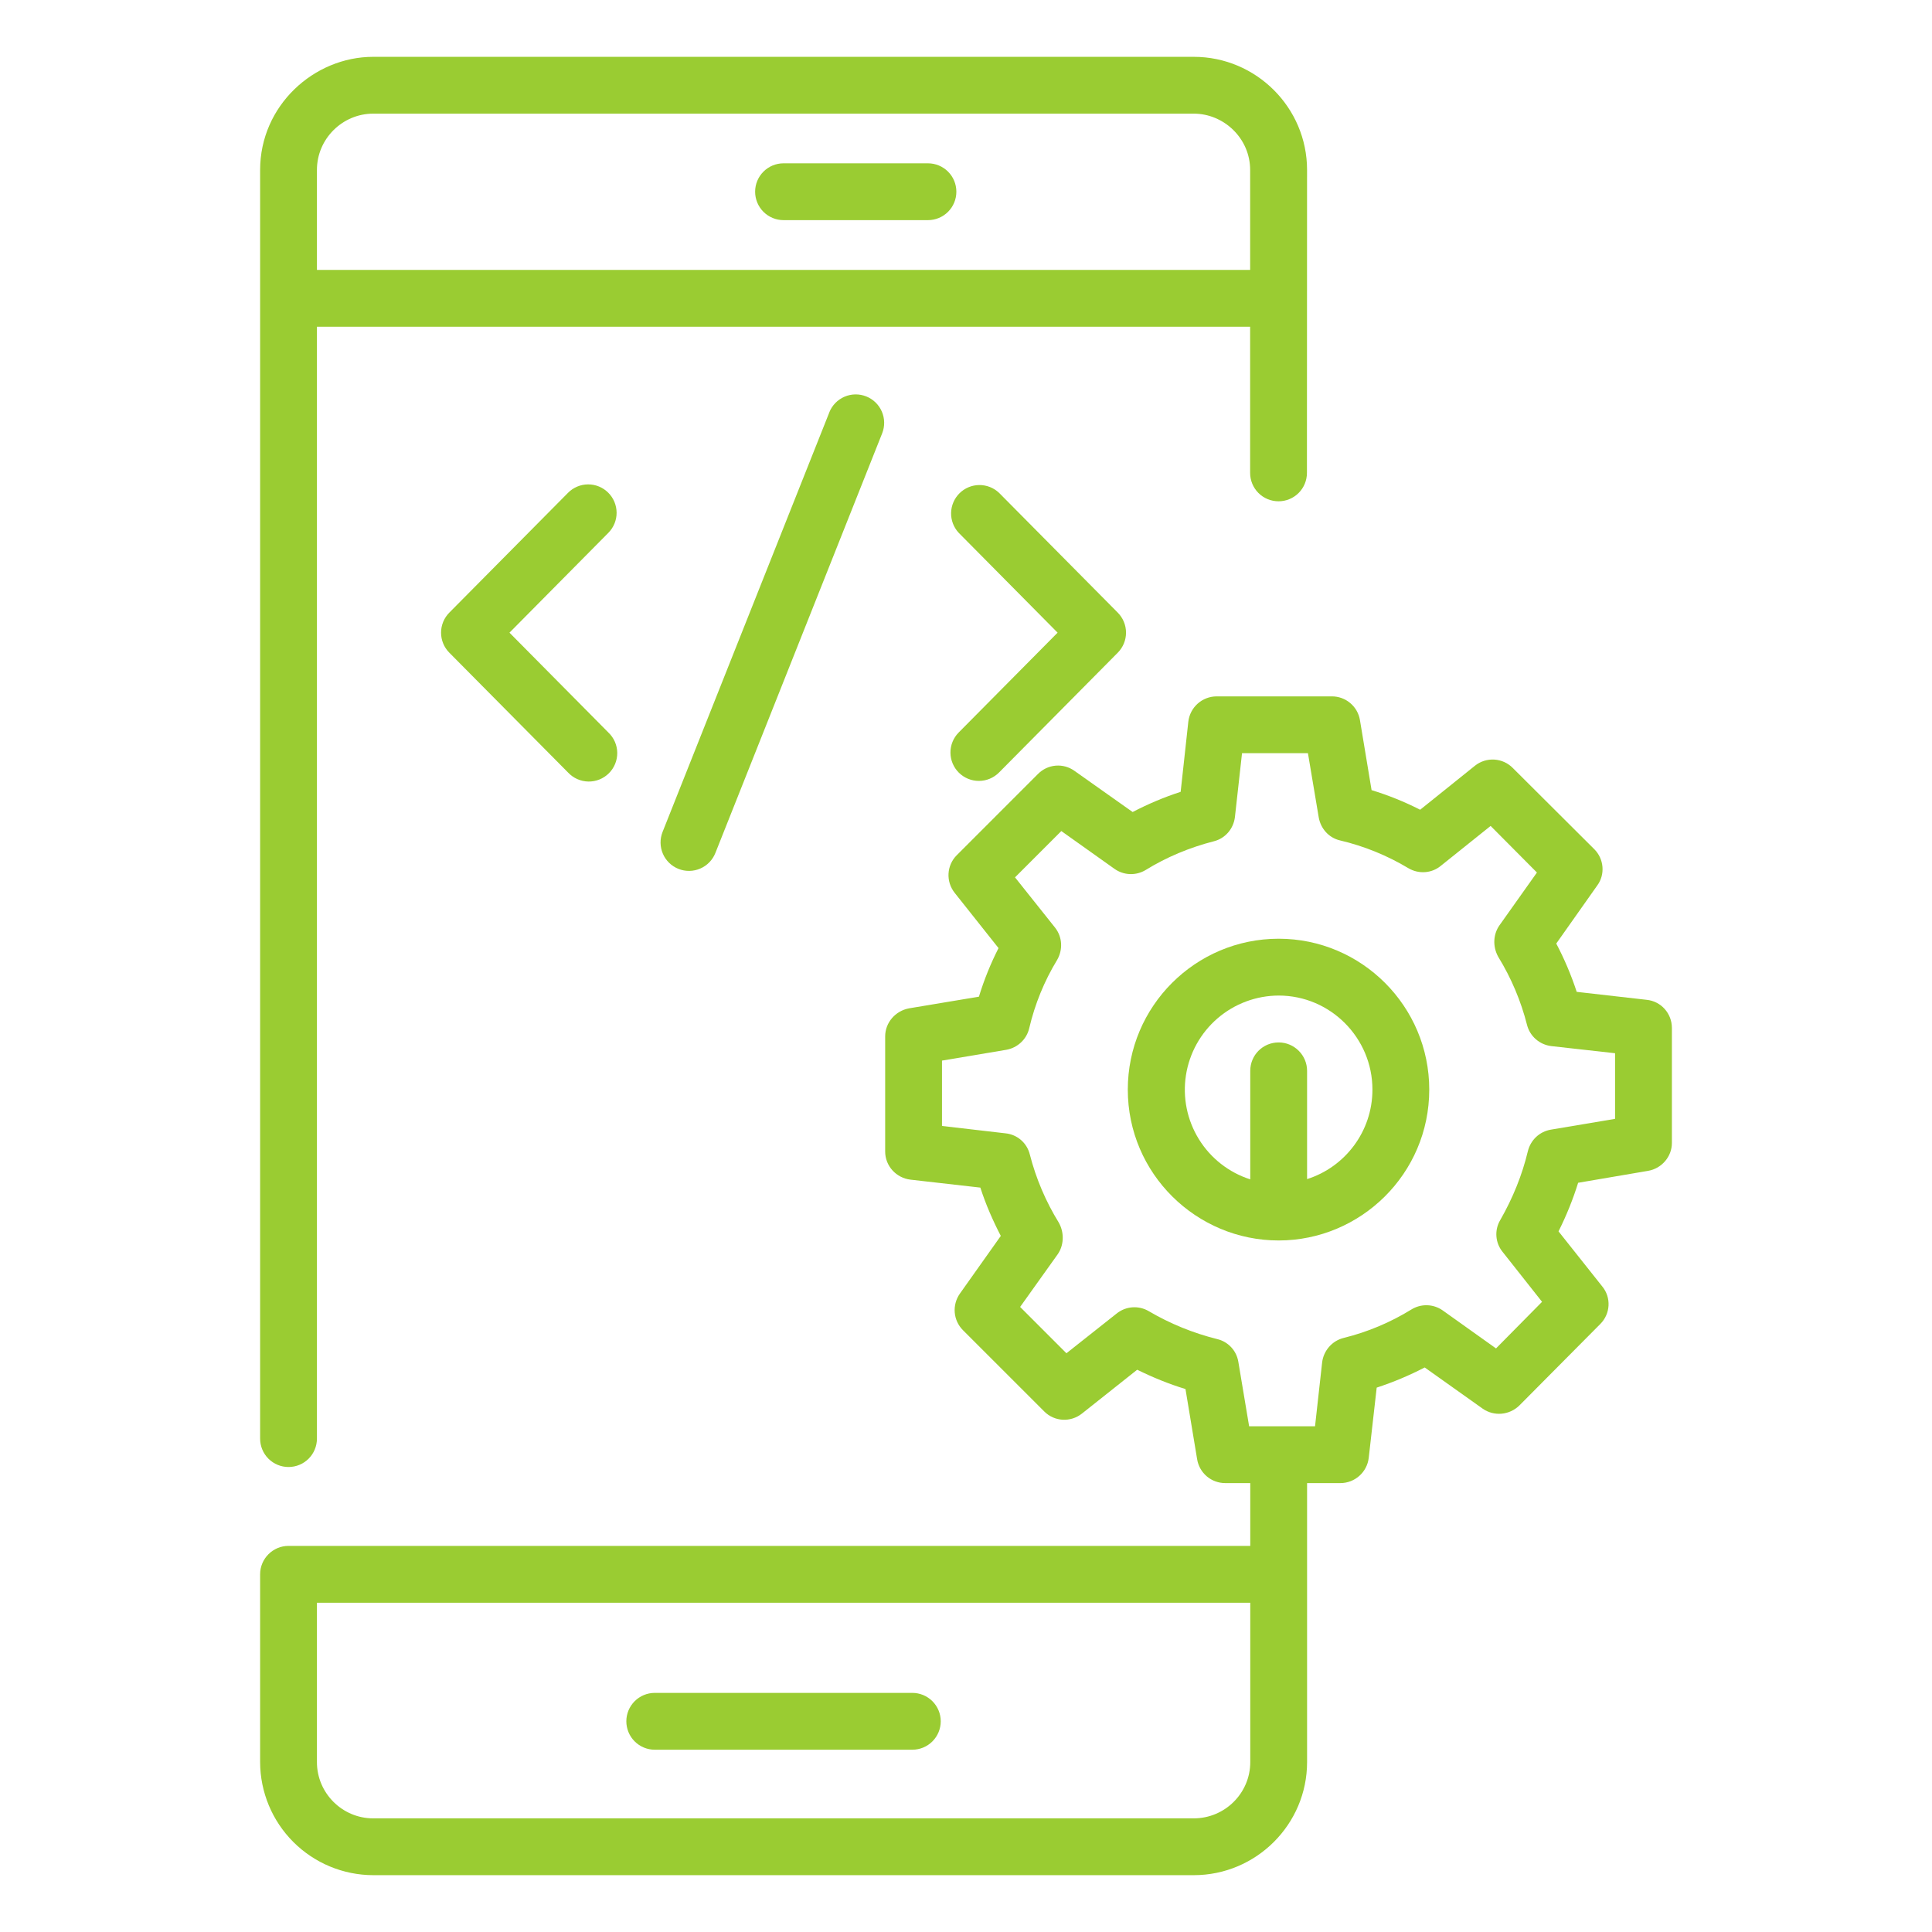
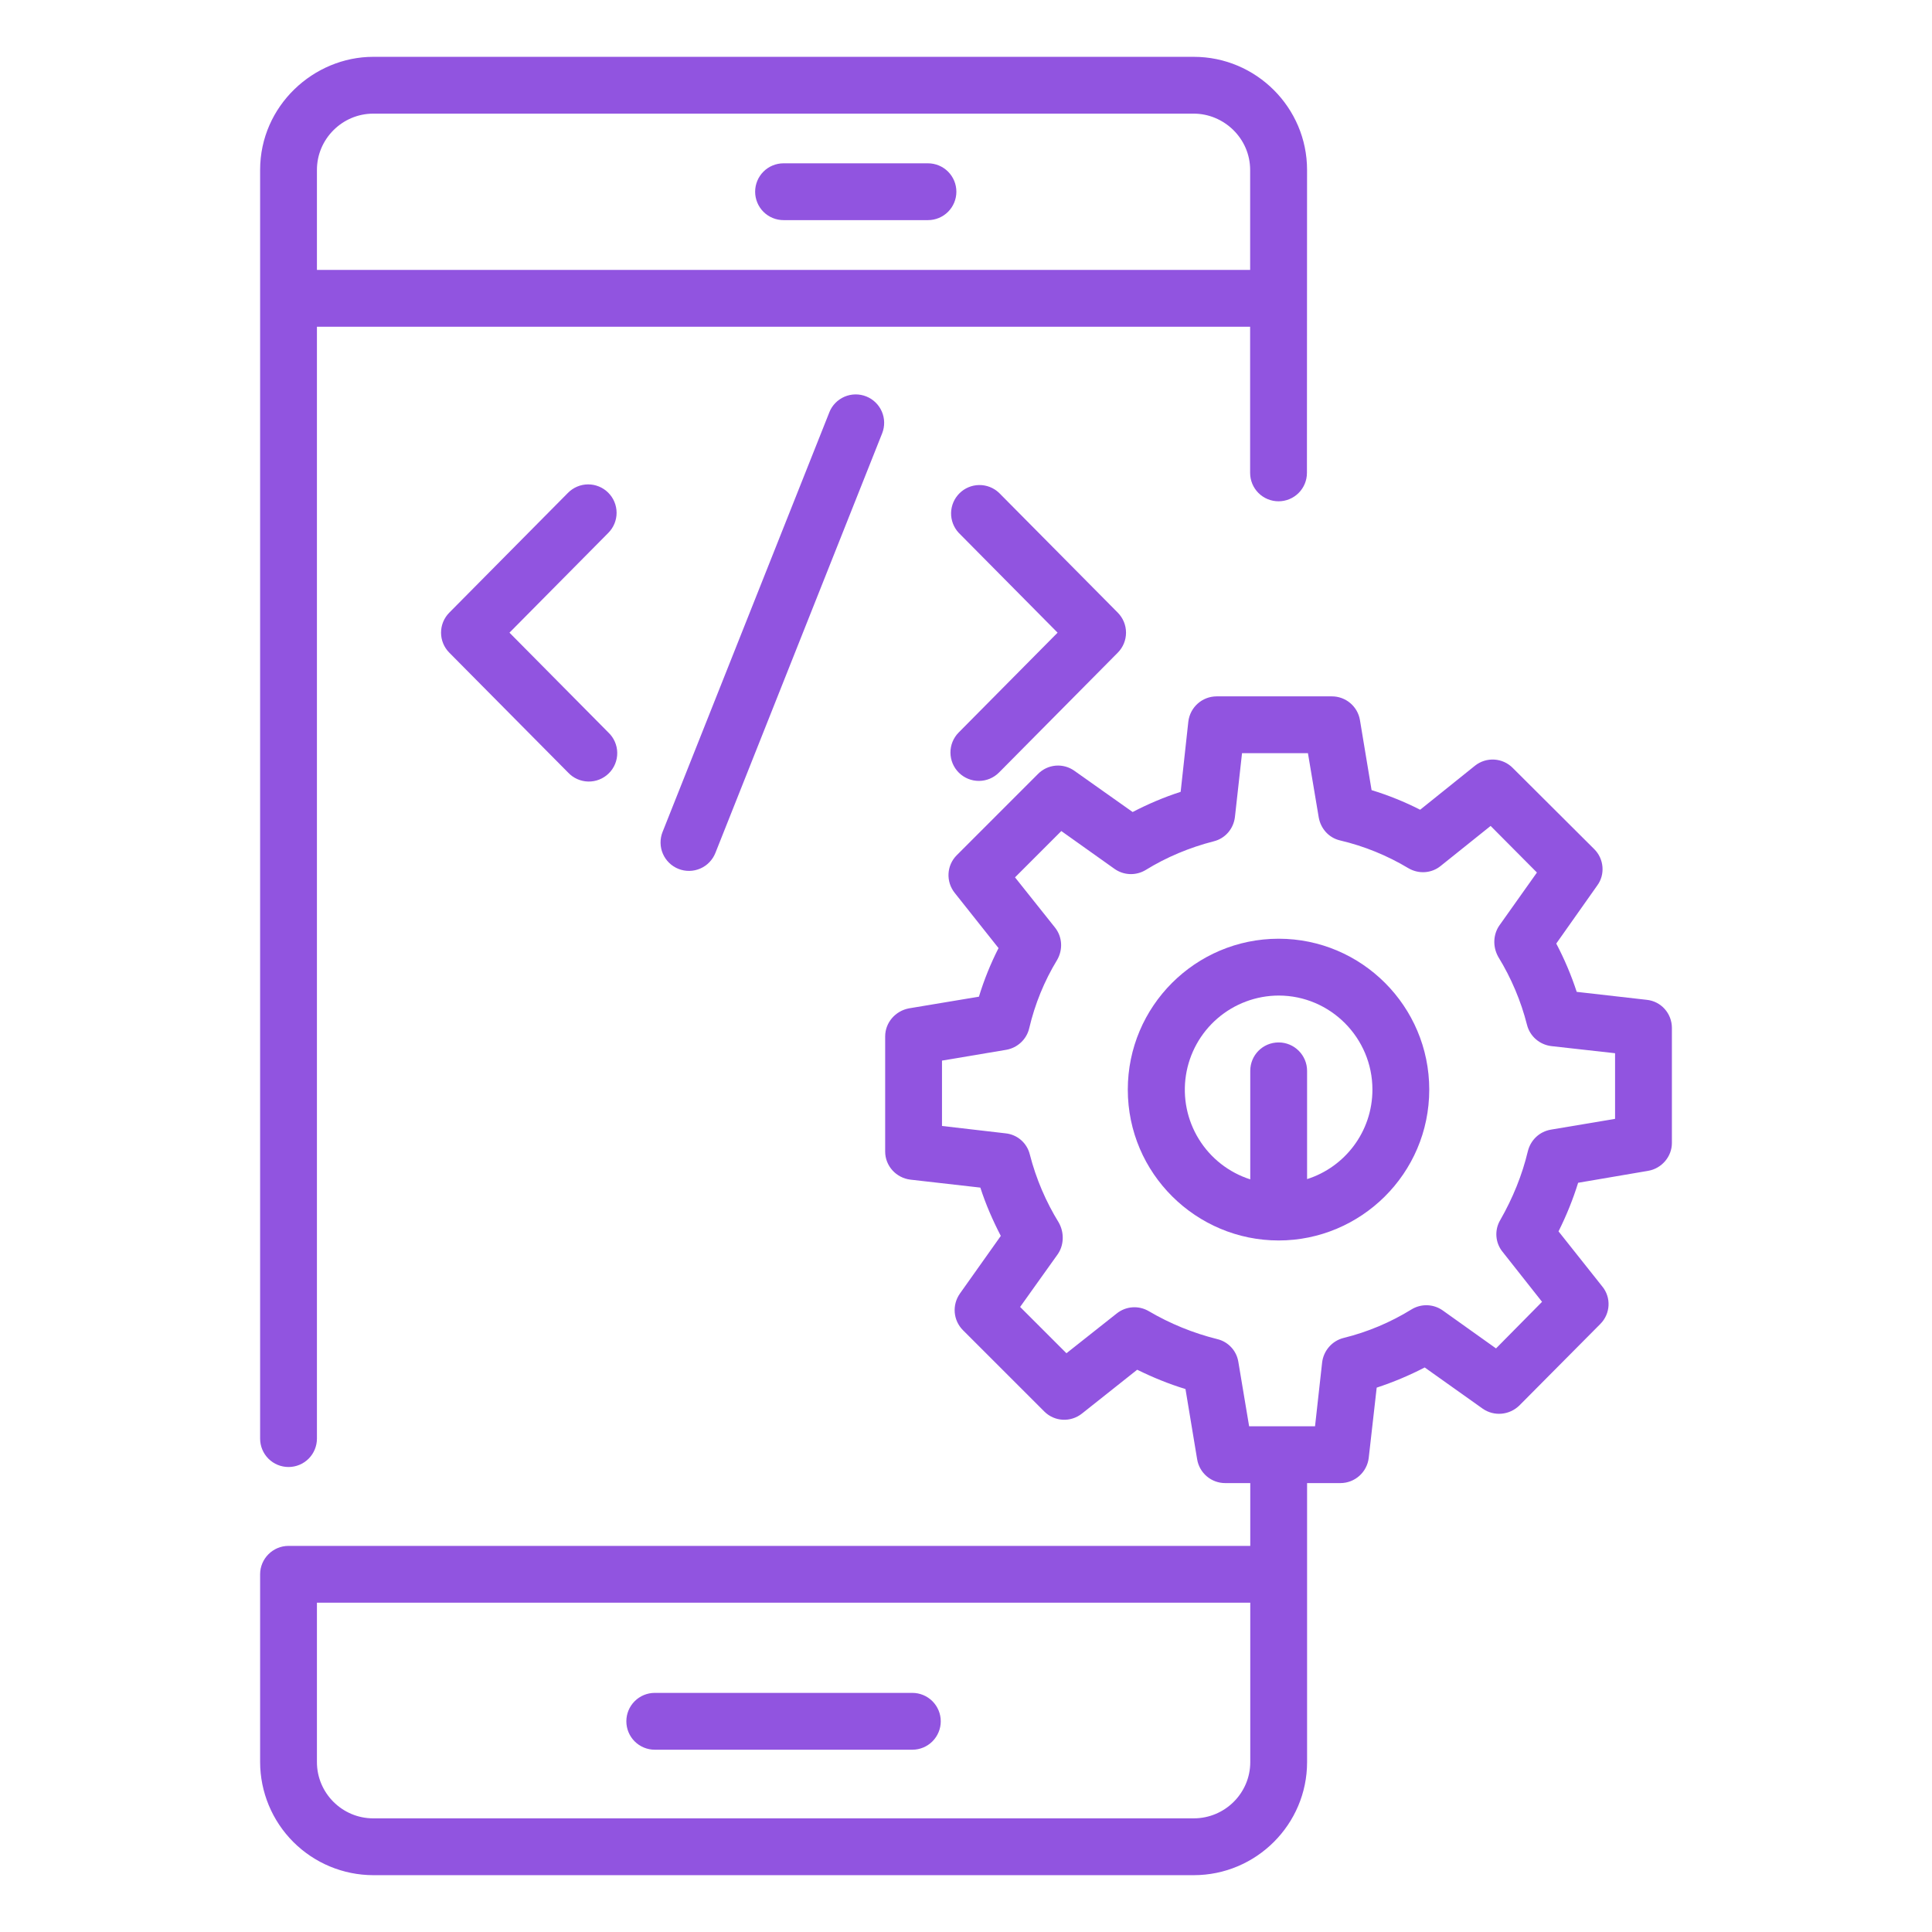
<svg xmlns="http://www.w3.org/2000/svg" width="162" height="162" viewBox="0 0 162 162" fill="none">
-   <path d="M65.701 18.459H77.81C78.442 18.459 79.048 18.207 79.495 17.761C79.942 17.314 80.192 16.708 80.192 16.076C80.192 15.444 79.942 14.838 79.495 14.392C79.048 13.945 78.442 13.694 77.81 13.694H65.701C65.069 13.694 64.463 13.945 64.016 14.392C63.569 14.838 63.318 15.444 63.318 16.076C63.318 16.708 63.569 17.314 64.016 17.761C64.463 18.207 65.069 18.459 65.701 18.459ZM54.901 146.715H76.5C77.132 146.715 77.738 146.464 78.184 146.017C78.631 145.57 78.882 144.964 78.882 144.332C78.882 143.701 78.631 143.095 78.184 142.648C77.738 142.201 77.132 141.95 76.5 141.95H54.901C54.27 141.95 53.664 142.201 53.217 142.648C52.77 143.095 52.519 143.701 52.519 144.332C52.519 144.964 52.77 145.57 53.217 146.017C53.664 146.464 54.27 146.715 54.901 146.715Z" fill="#9ACC32" />
-   <path d="M24.193 123.01C24.825 123.01 25.431 122.759 25.878 122.313C26.324 121.866 26.575 121.26 26.575 120.628V27.397H104.824V39.652C104.824 40.284 105.075 40.89 105.521 41.337C105.968 41.783 106.574 42.034 107.206 42.034C107.838 42.034 108.444 41.783 108.891 41.337C109.337 40.89 109.588 40.284 109.588 39.652L109.598 14.246C109.598 9.029 105.333 4.765 100.099 4.765H31.292C26.313 4.765 21.811 8.862 21.811 14.254V120.628C21.811 121.26 22.061 121.866 22.508 122.313C22.955 122.759 23.561 123.01 24.193 123.01ZM100.095 9.529C102.613 9.529 104.826 11.59 104.826 14.254V22.632H26.575V14.246C26.575 11.65 28.705 9.529 31.299 9.529H100.095Z" fill="#9ACC32" />
-   <path d="M80.402 64.79C80.851 65.235 81.458 65.483 82.09 65.48C82.722 65.477 83.326 65.223 83.771 64.774L93.729 54.725C94.17 54.279 94.418 53.677 94.418 53.049C94.418 52.421 94.17 51.819 93.729 51.373L83.771 41.324C83.322 40.899 82.724 40.664 82.105 40.671C81.487 40.678 80.895 40.925 80.455 41.361C80.016 41.797 79.763 42.386 79.75 43.005C79.737 43.624 79.966 44.223 80.388 44.676L88.681 53.05L80.385 61.422C79.941 61.871 79.693 62.478 79.696 63.11C79.699 63.741 79.953 64.346 80.402 64.79ZM50.997 41.308C50.775 41.087 50.511 40.912 50.222 40.794C49.932 40.675 49.622 40.615 49.309 40.616C48.996 40.618 48.686 40.681 48.398 40.803C48.109 40.924 47.848 41.102 47.628 41.324L37.672 51.373C37.231 51.819 36.983 52.421 36.983 53.049C36.983 53.677 37.231 54.279 37.672 54.725L47.63 64.774C47.848 65.007 48.11 65.195 48.401 65.325C48.693 65.456 49.007 65.526 49.326 65.533C49.645 65.539 49.962 65.482 50.259 65.363C50.555 65.245 50.825 65.068 51.051 64.843C51.278 64.619 51.457 64.351 51.578 64.055C51.7 63.76 51.76 63.444 51.757 63.124C51.753 62.805 51.686 62.49 51.558 62.198C51.43 61.905 51.245 61.641 51.013 61.422L42.72 53.05L51.013 44.676C51.458 44.227 51.706 43.62 51.703 42.989C51.699 42.357 51.446 41.752 50.997 41.308ZM69.541 34.575L55.556 69.762C55.441 70.053 55.384 70.364 55.388 70.677C55.393 70.99 55.459 71.299 55.583 71.586C55.706 71.873 55.886 72.134 56.11 72.352C56.335 72.57 56.6 72.742 56.891 72.857C57.181 72.973 57.492 73.03 57.805 73.025C58.118 73.021 58.427 72.955 58.714 72.831C59.002 72.707 59.262 72.528 59.48 72.303C59.698 72.079 59.87 71.814 59.985 71.523L73.97 36.336C74.203 35.748 74.194 35.092 73.943 34.511C73.693 33.931 73.222 33.473 72.634 33.24C72.047 33.006 71.391 33.016 70.81 33.266C70.229 33.517 69.772 33.987 69.538 34.575H69.541ZM107.218 78.713C100.237 78.713 94.567 84.383 94.567 91.363C94.567 98.41 100.314 104.014 107.218 104.014C114.093 104.014 119.844 98.42 119.844 91.363C119.844 84.383 114.174 78.713 107.218 78.713ZM109.6 98.868V89.791C109.6 88.481 108.528 87.409 107.218 87.409C105.884 87.409 104.835 88.481 104.835 89.791V98.891C103.045 98.318 101.517 97.124 100.529 95.524C99.54 93.925 99.154 92.025 99.442 90.167C99.729 88.308 100.67 86.614 102.095 85.387C103.521 84.161 105.337 83.484 107.218 83.478C111.554 83.478 115.08 87.027 115.08 91.363C115.08 94.889 112.769 97.867 109.6 98.868Z" fill="#9ACC32" />
-   <path d="M138.069 83.835L132.209 83.168C131.756 81.786 131.184 80.428 130.494 79.118L133.924 74.258C134.615 73.329 134.496 72.019 133.686 71.209L126.848 64.395C126.437 63.978 125.886 63.727 125.301 63.692C124.716 63.657 124.138 63.839 123.68 64.204L119.082 67.897C117.772 67.23 116.414 66.682 115.008 66.253L114.031 60.369C113.936 59.814 113.646 59.31 113.214 58.948C112.783 58.586 112.236 58.389 111.673 58.392H102.024C100.809 58.392 99.785 59.297 99.642 60.512L98.999 66.396C97.593 66.849 96.259 67.421 94.973 68.088L90.089 64.633C89.633 64.306 89.075 64.153 88.516 64.201C87.957 64.249 87.433 64.495 87.039 64.895L80.226 71.709C79.368 72.567 79.297 73.924 80.059 74.877L83.728 79.499C83.061 80.809 82.513 82.167 82.084 83.573L76.224 84.55C75.08 84.764 74.222 85.741 74.222 86.908V96.557C74.222 97.772 75.151 98.772 76.343 98.915L82.203 99.582C82.656 100.988 83.251 102.346 83.918 103.632L80.488 108.469C79.821 109.421 79.916 110.708 80.75 111.542L87.564 118.355C88.421 119.213 89.779 119.284 90.732 118.522L95.354 114.853C96.664 115.496 97.998 116.044 99.404 116.473L100.381 122.358C100.471 122.917 100.759 123.426 101.191 123.793C101.623 124.16 102.172 124.36 102.739 124.359H104.836V129.624H24.193C22.883 129.624 21.811 130.696 21.811 132.006V147.754C21.817 150.266 22.818 152.674 24.595 154.451C26.372 156.228 28.779 157.229 31.292 157.235H100.095C105.336 157.235 109.6 152.971 109.6 147.754V124.359H112.388C113.603 124.359 114.627 123.454 114.77 122.239L115.437 116.354C116.822 115.899 118.169 115.334 119.463 114.663L124.323 118.117C125.276 118.784 126.563 118.665 127.396 117.855L134.186 111.018C135.044 110.16 135.115 108.802 134.353 107.873L130.684 103.251C131.351 101.917 131.899 100.559 132.328 99.177L138.188 98.177C139.332 97.986 140.19 96.986 140.19 95.842V86.194C140.19 84.979 139.284 83.954 138.069 83.835ZM104.836 147.754C104.836 150.35 102.715 152.471 100.095 152.471H31.292C28.695 152.471 26.575 150.35 26.575 147.754V134.389H104.836V147.754ZM135.425 93.817L130.041 94.722C129.088 94.889 128.349 95.58 128.111 96.533C127.635 98.534 126.848 100.464 125.8 102.298C125.3 103.132 125.371 104.204 125.991 104.967L129.302 109.159L125.443 113.066L120.964 109.874C120.582 109.607 120.13 109.458 119.665 109.446C119.199 109.433 118.739 109.557 118.343 109.803C116.604 110.875 114.698 111.685 112.673 112.185C111.697 112.423 110.982 113.257 110.863 114.234L110.267 119.594H104.74L103.835 114.186C103.76 113.727 103.551 113.3 103.232 112.961C102.914 112.621 102.502 112.384 102.048 112.28C100.047 111.78 98.117 110.994 96.331 109.946C95.916 109.7 95.436 109.586 94.955 109.62C94.474 109.654 94.015 109.834 93.638 110.136L89.422 113.472L85.538 109.588L88.683 105.181C89.191 104.464 89.279 103.404 88.778 102.513C87.706 100.774 86.873 98.844 86.349 96.795C86.233 96.329 85.977 95.909 85.615 95.593C85.252 95.278 84.801 95.082 84.323 95.032L78.987 94.413V88.933L84.371 88.028C85.324 87.861 86.086 87.147 86.301 86.217C86.777 84.192 87.564 82.263 88.636 80.5C89.136 79.642 89.088 78.57 88.469 77.784L85.11 73.567L88.993 69.684L93.448 72.852C93.828 73.123 94.278 73.276 94.744 73.293C95.21 73.31 95.67 73.19 96.069 72.948C97.808 71.876 99.737 71.066 101.786 70.541C102.739 70.303 103.43 69.493 103.549 68.516L104.145 63.156H109.672L110.577 68.54C110.744 69.493 111.435 70.256 112.364 70.47C114.389 70.947 116.318 71.733 118.105 72.805C118.963 73.305 120.035 73.234 120.797 72.614L124.99 69.255L128.873 73.162L125.729 77.593C125.229 78.301 125.126 79.335 125.633 80.238C126.729 82.024 127.539 83.954 128.04 85.931C128.278 86.884 129.088 87.599 130.088 87.718L135.425 88.314V93.817Z" fill="#9ACC32" />
+   <path d="M65.701 18.458H77.811C78.442 18.458 79.048 18.207 79.495 17.761C79.942 17.314 80.193 16.708 80.193 16.076C80.193 15.444 79.942 14.838 79.495 14.391C79.048 13.945 78.442 13.694 77.811 13.694H65.701C65.069 13.694 64.463 13.945 64.016 14.391C63.57 14.838 63.319 15.444 63.319 16.076C63.319 16.708 63.57 17.314 64.016 17.761C64.463 18.207 65.069 18.458 65.701 18.458ZM54.902 146.715H76.5C77.132 146.715 77.738 146.464 78.185 146.017C78.632 145.57 78.883 144.964 78.883 144.332C78.883 143.7 78.632 143.095 78.185 142.648C77.738 142.201 77.132 141.95 76.5 141.95H54.902C54.27 141.95 53.664 142.201 53.217 142.648C52.77 143.095 52.52 143.7 52.52 144.332C52.52 144.964 52.77 145.57 53.217 146.017C53.664 146.464 54.27 146.715 54.902 146.715Z" fill="#9154E0" />
+   <path d="M24.193 123.01C24.825 123.01 25.431 122.759 25.878 122.313C26.324 121.866 26.575 121.26 26.575 120.628V27.397H104.824V39.652C104.824 40.284 105.075 40.89 105.521 41.336C105.968 41.783 106.574 42.034 107.206 42.034C107.838 42.034 108.444 41.783 108.891 41.336C109.337 40.89 109.588 40.284 109.588 39.652L109.598 14.246C109.598 9.029 105.333 4.765 100.099 4.765H31.292C26.313 4.765 21.811 8.862 21.811 14.254V120.628C21.811 121.26 22.061 121.866 22.508 122.313C22.955 122.759 23.561 123.01 24.193 123.01ZM100.095 9.529C102.613 9.529 104.826 11.59 104.826 14.254V22.632H26.575V14.246C26.575 11.65 28.705 9.529 31.299 9.529H100.095Z" fill="#9154E0" />
+   <path d="M80.401 64.79C80.85 65.235 81.458 65.483 82.089 65.48C82.721 65.477 83.326 65.223 83.77 64.774L93.728 54.725C94.17 54.279 94.418 53.677 94.418 53.049C94.418 52.421 94.17 51.819 93.728 51.373L83.77 41.324C83.321 40.899 82.724 40.664 82.105 40.671C81.486 40.678 80.894 40.925 80.455 41.361C80.015 41.797 79.762 42.386 79.749 43.005C79.737 43.624 79.966 44.223 80.387 44.676L88.68 53.05L80.385 61.422C79.94 61.871 79.692 62.478 79.696 63.11C79.699 63.741 79.953 64.346 80.401 64.79ZM50.996 41.308C50.774 41.087 50.511 40.912 50.221 40.794C49.931 40.675 49.621 40.615 49.308 40.616C48.995 40.618 48.686 40.681 48.397 40.803C48.109 40.924 47.847 41.102 47.627 41.324L37.672 51.373C37.23 51.819 36.982 52.421 36.982 53.049C36.982 53.677 37.23 54.279 37.672 54.725L47.63 64.774C47.847 65.007 48.109 65.195 48.401 65.325C48.692 65.456 49.007 65.526 49.326 65.533C49.645 65.539 49.962 65.482 50.258 65.363C50.555 65.245 50.824 65.068 51.051 64.843C51.278 64.619 51.457 64.351 51.578 64.055C51.699 63.76 51.76 63.444 51.756 63.124C51.753 62.805 51.685 62.49 51.557 62.198C51.43 61.905 51.245 61.641 51.013 61.422L42.72 53.05L51.013 44.676C51.457 44.227 51.705 43.62 51.702 42.989C51.699 42.357 51.445 41.752 50.996 41.308ZM69.54 34.575L55.556 69.762C55.44 70.053 55.383 70.364 55.388 70.677C55.392 70.99 55.458 71.299 55.582 71.586C55.706 71.873 55.885 72.134 56.11 72.352C56.334 72.57 56.599 72.742 56.89 72.857C57.181 72.973 57.492 73.03 57.804 73.025C58.117 73.021 58.426 72.955 58.714 72.831C59.001 72.707 59.261 72.528 59.479 72.303C59.697 72.079 59.869 71.814 59.985 71.523L73.969 36.336C74.203 35.748 74.193 35.092 73.943 34.511C73.692 33.931 73.222 33.473 72.634 33.24C72.046 33.006 71.39 33.016 70.809 33.266C70.229 33.517 69.772 33.987 69.538 34.575H69.54ZM107.217 78.713C100.237 78.713 94.567 84.383 94.567 91.363C94.567 98.41 100.313 104.014 107.217 104.014C114.093 104.014 119.844 98.42 119.844 91.363C119.844 84.383 114.174 78.713 107.217 78.713ZM109.6 98.868V89.791C109.6 88.481 108.528 87.409 107.217 87.409C105.883 87.409 104.835 88.481 104.835 89.791V98.891C103.044 98.318 101.517 97.124 100.528 95.524C99.539 93.925 99.154 92.025 99.441 90.167C99.728 88.308 100.669 86.614 102.095 85.387C103.52 84.161 105.337 83.484 107.217 83.478C111.553 83.478 115.079 87.027 115.079 91.363C115.079 94.889 112.768 97.867 109.6 98.868Z" fill="#9154E0" />
+   <path d="M138.069 83.835L132.209 83.168C131.756 81.786 131.184 80.428 130.494 79.118L133.924 74.258C134.615 73.329 134.496 72.018 133.686 71.208L126.848 64.395C126.437 63.977 125.886 63.727 125.301 63.692C124.716 63.657 124.138 63.839 123.68 64.204L119.082 67.897C117.772 67.23 116.414 66.682 115.008 66.253L114.031 60.369C113.936 59.813 113.646 59.31 113.214 58.948C112.783 58.586 112.236 58.389 111.673 58.391H102.024C100.809 58.391 99.785 59.297 99.642 60.512L98.999 66.396C97.593 66.849 96.259 67.421 94.973 68.088L90.089 64.633C89.633 64.306 89.075 64.153 88.516 64.201C87.957 64.249 87.433 64.495 87.039 64.895L80.226 71.709C79.368 72.566 79.297 73.924 80.059 74.877L83.728 79.499C83.061 80.809 82.513 82.167 82.084 83.573L76.224 84.55C75.08 84.764 74.222 85.741 74.222 86.908V96.557C74.222 97.772 75.151 98.772 76.343 98.915L82.203 99.582C82.656 100.988 83.251 102.346 83.918 103.632L80.488 108.468C79.821 109.421 79.916 110.708 80.75 111.542L87.564 118.355C88.421 119.213 89.779 119.284 90.732 118.522L95.354 114.853C96.664 115.496 97.998 116.044 99.404 116.473L100.381 122.358C100.471 122.917 100.759 123.426 101.191 123.793C101.623 124.16 102.172 124.36 102.739 124.359H104.836V129.624H24.193C22.883 129.624 21.811 130.696 21.811 132.006V147.753C21.817 150.266 22.818 152.674 24.595 154.451C26.372 156.228 28.779 157.229 31.292 157.235H100.095C105.336 157.235 109.6 152.971 109.6 147.753V124.359H112.388C113.603 124.359 114.627 123.453 114.77 122.238L115.437 116.354C116.822 115.899 118.169 115.334 119.463 114.663L124.323 118.117C125.276 118.784 126.563 118.665 127.396 117.855L134.186 111.018C135.044 110.16 135.115 108.802 134.353 107.873L130.684 103.251C131.351 101.917 131.899 100.559 132.328 99.177L138.188 98.177C139.332 97.986 140.19 96.986 140.19 95.842V86.193C140.19 84.978 139.284 83.954 138.069 83.835ZM104.836 147.753C104.836 150.35 102.715 152.47 100.095 152.47H31.292C28.695 152.47 26.575 150.35 26.575 147.753V134.388H104.836V147.753ZM135.425 93.817L130.041 94.722C129.088 94.889 128.349 95.58 128.111 96.533C127.635 98.534 126.848 100.464 125.8 102.298C125.3 103.132 125.371 104.204 125.991 104.966L129.302 109.159L125.443 113.066L120.964 109.874C120.582 109.607 120.13 109.458 119.665 109.445C119.199 109.433 118.739 109.557 118.343 109.803C116.604 110.875 114.698 111.685 112.673 112.185C111.697 112.423 110.982 113.257 110.863 114.234L110.267 119.594H104.74L103.835 114.186C103.76 113.727 103.551 113.3 103.232 112.961C102.914 112.621 102.502 112.384 102.048 112.28C100.047 111.78 98.117 110.994 96.331 109.945C95.916 109.7 95.436 109.586 94.955 109.62C94.474 109.654 94.015 109.834 93.638 110.136L89.422 113.471L85.538 109.588L88.683 105.181C89.191 104.464 89.279 103.404 88.778 102.513C87.706 100.773 86.873 98.844 86.349 96.795C86.233 96.328 85.977 95.909 85.615 95.593C85.252 95.278 84.801 95.082 84.323 95.032L78.987 94.413V88.933L84.371 88.028C85.324 87.861 86.086 87.146 86.301 86.217C86.777 84.192 87.564 82.263 88.636 80.5C89.136 79.642 89.088 78.57 88.469 77.784L85.11 73.567L88.993 69.684L93.448 72.852C93.828 73.123 94.278 73.276 94.744 73.293C95.21 73.31 95.67 73.19 96.069 72.948C97.808 71.876 99.737 71.066 101.786 70.541C102.739 70.303 103.43 69.493 103.549 68.516L104.145 63.156H109.672L110.577 68.54C110.744 69.493 111.435 70.255 112.364 70.47C114.389 70.946 116.318 71.733 118.105 72.805C118.963 73.305 120.035 73.233 120.797 72.614L124.99 69.255L128.873 73.162L125.729 77.593C125.229 78.301 125.126 79.335 125.633 80.238C126.729 82.024 127.539 83.954 128.04 85.931C128.278 86.884 129.088 87.599 130.088 87.718L135.425 88.314V93.817Z" fill="#9154E0" />
</svg>
